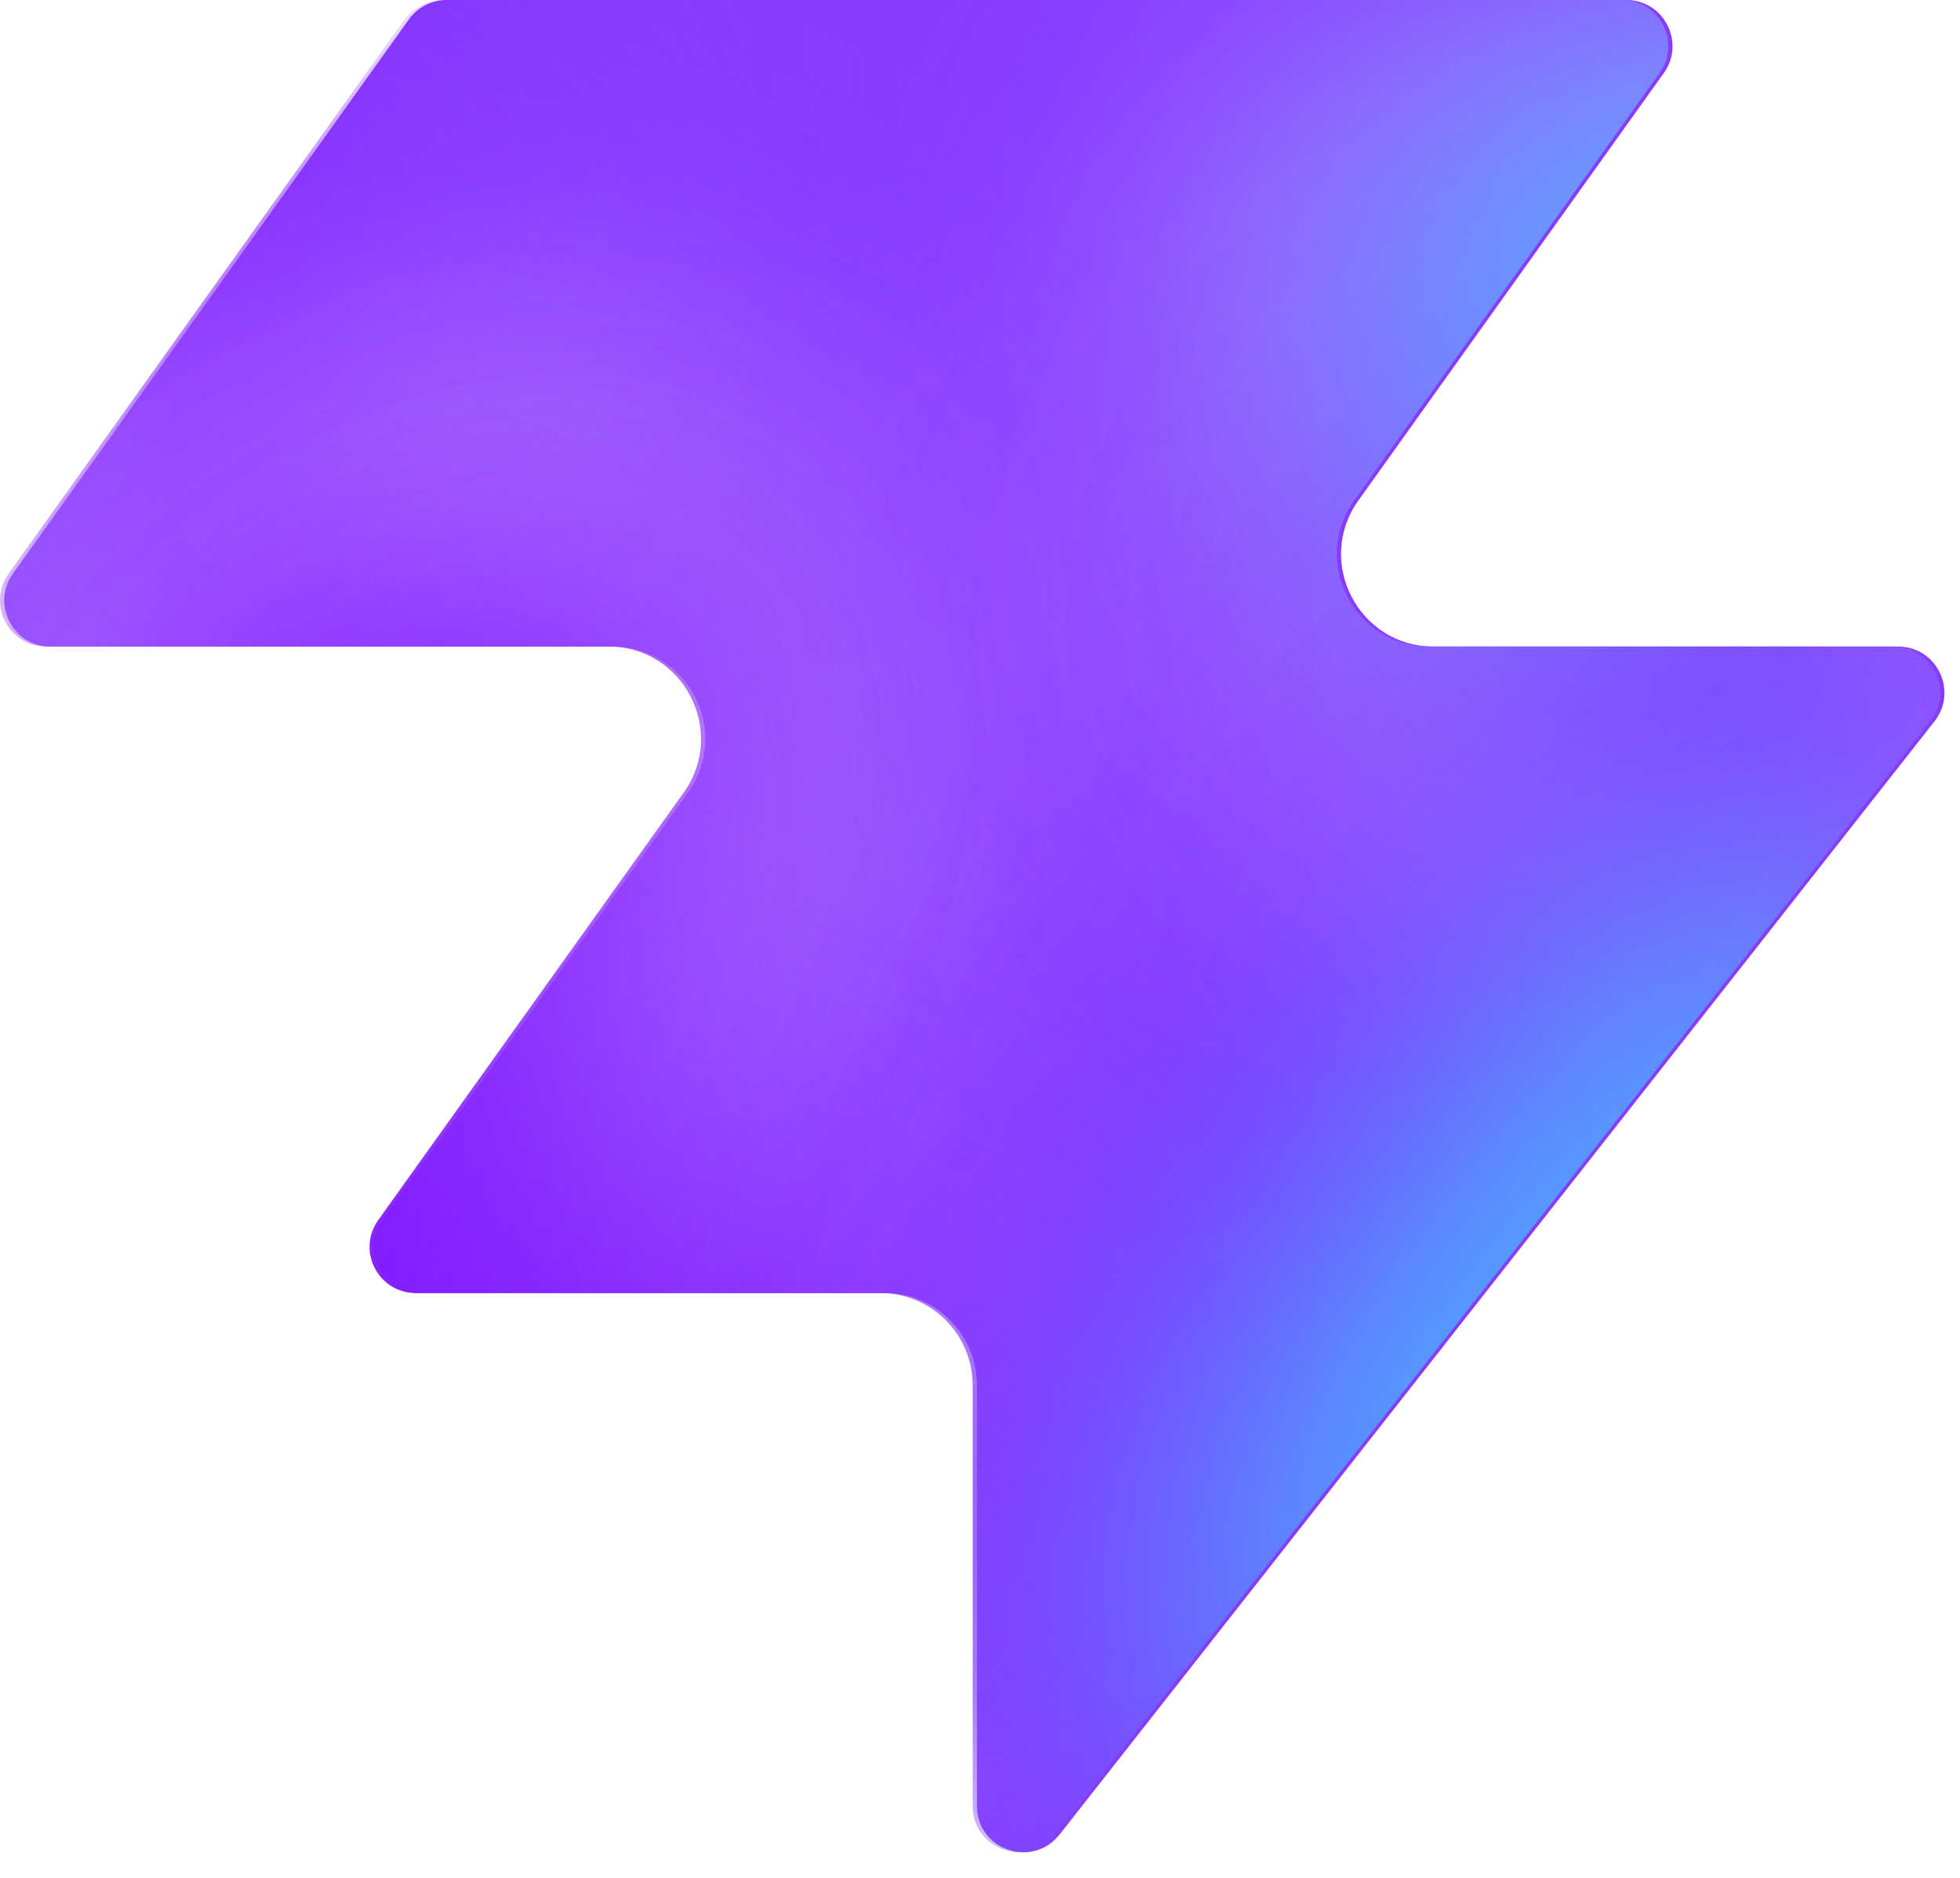
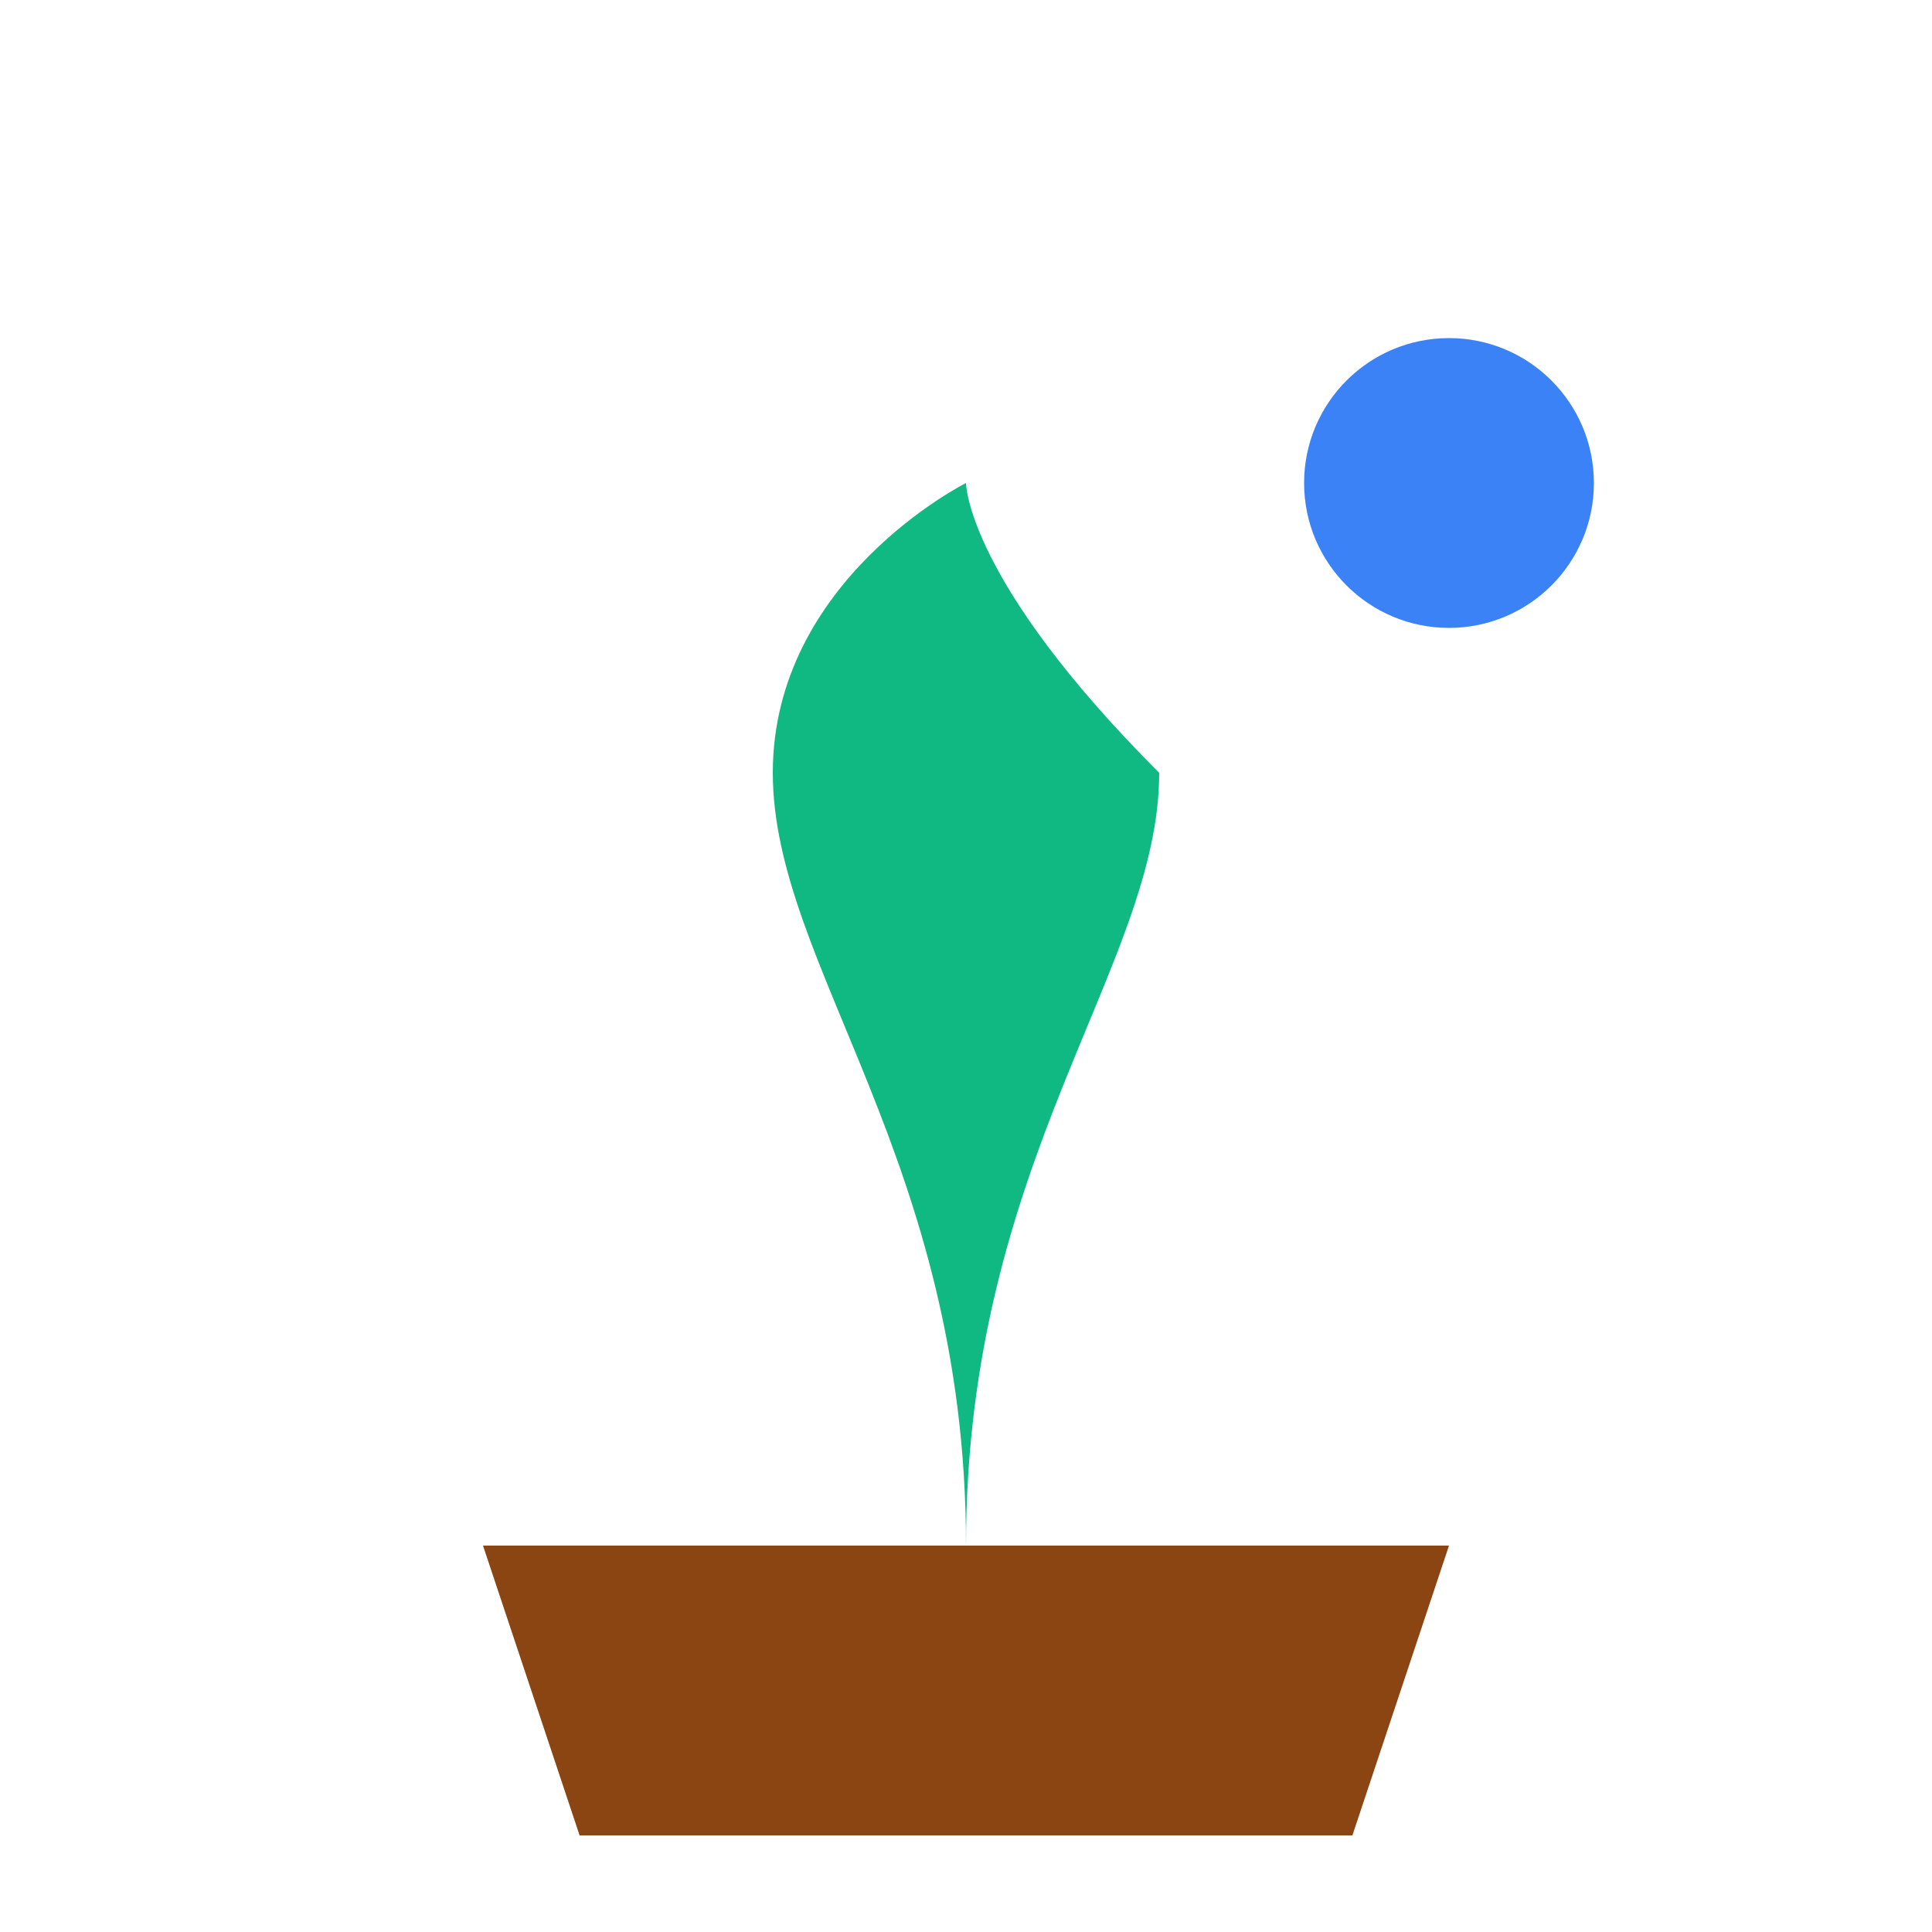
- <svg xmlns="http://www.w3.org/2000/svg" width="48" height="46" fill="none" viewBox="0 0 48 46">
-   <path fill="#863bff" d="M25.946 44.938c-.664.845-2.021.375-2.021-.698V33.937a2.26 2.26 0 0 0-2.262-2.262H10.287c-.92 0-1.456-1.04-.92-1.788l7.48-10.471c1.07-1.497 0-3.578-1.842-3.578H1.237c-.92 0-1.456-1.04-.92-1.788L10.013.474c.214-.297.556-.474.92-.474h28.894c.92 0 1.456 1.04.92 1.788l-7.48 10.471c-1.07 1.498 0 3.579 1.842 3.579h11.377c.943 0 1.473 1.088.89 1.83L25.947 44.94z" style="fill:#863bff;fill:color(display-p3 .525 .23 1);fill-opacity:1" />
-   <mask id="a" width="48" height="46" x="0" y="0" maskUnits="userSpaceOnUse" style="mask-type:alpha">
-     <path fill="#000" d="M25.842 44.938c-.664.844-2.021.375-2.021-.698V33.937a2.26 2.26 0 0 0-2.262-2.262H10.183c-.92 0-1.456-1.04-.92-1.788l7.48-10.471c1.07-1.498 0-3.579-1.842-3.579H1.133c-.92 0-1.456-1.04-.92-1.787L9.91.473c.214-.297.556-.474.92-.474h28.894c.92 0 1.456 1.04.92 1.788l-7.48 10.471c-1.07 1.498 0 3.578 1.842 3.578h11.377c.943 0 1.473 1.088.89 1.832L25.843 44.94z" style="fill:#000;fill-opacity:1" />
-   </mask>
-   <g mask="url(#a)">
-     <g filter="url(#b)">
-       <ellipse cx="5.508" cy="14.704" fill="#ede6ff" rx="5.508" ry="14.704" style="fill:#ede6ff;fill:color(display-p3 .927 .903 1);fill-opacity:1" transform="matrix(.00324 1 1 -.00324 -4.47 31.516)" />
-     </g>
-     <g filter="url(#c)">
-       <ellipse cx="10.399" cy="29.851" fill="#ede6ff" rx="10.399" ry="29.851" style="fill:#ede6ff;fill:color(display-p3 .927 .903 1);fill-opacity:1" transform="matrix(.00324 1 1 -.00324 -39.328 7.883)" />
-     </g>
-     <g filter="url(#d)">
-       <ellipse cx="5.508" cy="30.487" fill="#7e14ff" rx="5.508" ry="30.487" style="fill:#7e14ff;fill:color(display-p3 .492 .077 1);fill-opacity:1" transform="rotate(89.814 -25.913 -14.639)scale(1 -1)" />
-     </g>
-     <g filter="url(#e)">
-       <ellipse cx="5.508" cy="30.599" fill="#7e14ff" rx="5.508" ry="30.599" style="fill:#7e14ff;fill:color(display-p3 .492 .077 1);fill-opacity:1" transform="rotate(89.814 -32.644 -3.334)scale(1 -1)" />
-     </g>
-     <g filter="url(#f)">
-       <ellipse cx="5.508" cy="30.599" fill="#7e14ff" rx="5.508" ry="30.599" style="fill:#7e14ff;fill:color(display-p3 .492 .077 1);fill-opacity:1" transform="matrix(.00324 1 1 -.00324 -34.34 30.47)" />
-     </g>
-     <g filter="url(#g)">
-       <ellipse cx="14.072" cy="22.078" fill="#ede6ff" rx="14.072" ry="22.078" style="fill:#ede6ff;fill:color(display-p3 .927 .903 1);fill-opacity:1" transform="rotate(93.35 24.506 48.493)scale(-1 1)" />
-     </g>
-     <g filter="url(#h)">
-       <ellipse cx="3.47" cy="21.501" fill="#7e14ff" rx="3.47" ry="21.501" style="fill:#7e14ff;fill:color(display-p3 .492 .077 1);fill-opacity:1" transform="rotate(89.009 28.708 47.59)scale(-1 1)" />
-     </g>
-     <g filter="url(#i)">
-       <ellipse cx="3.47" cy="21.501" fill="#7e14ff" rx="3.47" ry="21.501" style="fill:#7e14ff;fill:color(display-p3 .492 .077 1);fill-opacity:1" transform="rotate(89.009 28.708 47.59)scale(-1 1)" />
-     </g>
-     <g filter="url(#j)">
-       <ellipse cx=".387" cy="8.972" fill="#7e14ff" rx="4.407" ry="29.108" style="fill:#7e14ff;fill:color(display-p3 .492 .077 1);fill-opacity:1" transform="rotate(39.51 .387 8.972)" />
-     </g>
-     <g filter="url(#k)">
-       <ellipse cx="47.523" cy="-6.092" fill="#7e14ff" rx="4.407" ry="29.108" style="fill:#7e14ff;fill:color(display-p3 .492 .077 1);fill-opacity:1" transform="rotate(37.892 47.523 -6.092)" />
-     </g>
-     <g filter="url(#l)">
-       <ellipse cx="41.412" cy="6.333" fill="#47bfff" rx="5.971" ry="9.665" style="fill:#47bfff;fill:color(display-p3 .28 .748 1);fill-opacity:1" transform="rotate(37.892 41.412 6.333)" />
-     </g>
-     <g filter="url(#m)">
-       <ellipse cx="-1.879" cy="38.332" fill="#7e14ff" rx="4.407" ry="29.108" style="fill:#7e14ff;fill:color(display-p3 .492 .077 1);fill-opacity:1" transform="rotate(37.892 -1.88 38.332)" />
-     </g>
-     <g filter="url(#n)">
-       <ellipse cx="-1.879" cy="38.332" fill="#7e14ff" rx="4.407" ry="29.108" style="fill:#7e14ff;fill:color(display-p3 .492 .077 1);fill-opacity:1" transform="rotate(37.892 -1.88 38.332)" />
-     </g>
-     <g filter="url(#o)">
-       <ellipse cx="35.651" cy="29.907" fill="#7e14ff" rx="4.407" ry="29.108" style="fill:#7e14ff;fill:color(display-p3 .492 .077 1);fill-opacity:1" transform="rotate(37.892 35.651 29.907)" />
-     </g>
-     <g filter="url(#p)">
-       <ellipse cx="38.418" cy="32.4" fill="#47bfff" rx="5.971" ry="15.297" style="fill:#47bfff;fill:color(display-p3 .28 .748 1);fill-opacity:1" transform="rotate(37.892 38.418 32.4)" />
-     </g>
-   </g>
-   <defs>
-     <filter id="b" width="60.045" height="41.654" x="-19.77" y="16.149" color-interpolation-filters="sRGB" filterUnits="userSpaceOnUse">
-       <feFlood flood-opacity="0" result="BackgroundImageFix" />
-       <feBlend in="SourceGraphic" in2="BackgroundImageFix" result="shape" />
-       <feGaussianBlur result="effect1_foregroundBlur_2002_17158" stdDeviation="7.659" />
-     </filter>
-     <filter id="c" width="90.34" height="51.437" x="-54.613" y="-7.533" color-interpolation-filters="sRGB" filterUnits="userSpaceOnUse">
-       <feFlood flood-opacity="0" result="BackgroundImageFix" />
-       <feBlend in="SourceGraphic" in2="BackgroundImageFix" result="shape" />
-       <feGaussianBlur result="effect1_foregroundBlur_2002_17158" stdDeviation="7.659" />
-     </filter>
-     <filter id="d" width="79.355" height="29.4" x="-49.64" y="2.03" color-interpolation-filters="sRGB" filterUnits="userSpaceOnUse">
-       <feFlood flood-opacity="0" result="BackgroundImageFix" />
-       <feBlend in="SourceGraphic" in2="BackgroundImageFix" result="shape" />
-       <feGaussianBlur result="effect1_foregroundBlur_2002_17158" stdDeviation="4.596" />
-     </filter>
-     <filter id="e" width="79.579" height="29.4" x="-45.045" y="20.029" color-interpolation-filters="sRGB" filterUnits="userSpaceOnUse">
-       <feFlood flood-opacity="0" result="BackgroundImageFix" />
-       <feBlend in="SourceGraphic" in2="BackgroundImageFix" result="shape" />
-       <feGaussianBlur result="effect1_foregroundBlur_2002_17158" stdDeviation="4.596" />
-     </filter>
-     <filter id="f" width="79.579" height="29.4" x="-43.513" y="21.178" color-interpolation-filters="sRGB" filterUnits="userSpaceOnUse">
-       <feFlood flood-opacity="0" result="BackgroundImageFix" />
-       <feBlend in="SourceGraphic" in2="BackgroundImageFix" result="shape" />
-       <feGaussianBlur result="effect1_foregroundBlur_2002_17158" stdDeviation="4.596" />
-     </filter>
-     <filter id="g" width="74.749" height="58.852" x="15.756" y="-17.901" color-interpolation-filters="sRGB" filterUnits="userSpaceOnUse">
-       <feFlood flood-opacity="0" result="BackgroundImageFix" />
-       <feBlend in="SourceGraphic" in2="BackgroundImageFix" result="shape" />
-       <feGaussianBlur result="effect1_foregroundBlur_2002_17158" stdDeviation="7.659" />
-     </filter>
-     <filter id="h" width="61.377" height="25.362" x="23.548" y="2.284" color-interpolation-filters="sRGB" filterUnits="userSpaceOnUse">
-       <feFlood flood-opacity="0" result="BackgroundImageFix" />
-       <feBlend in="SourceGraphic" in2="BackgroundImageFix" result="shape" />
-       <feGaussianBlur result="effect1_foregroundBlur_2002_17158" stdDeviation="4.596" />
-     </filter>
-     <filter id="i" width="61.377" height="25.362" x="23.548" y="2.284" color-interpolation-filters="sRGB" filterUnits="userSpaceOnUse">
-       <feFlood flood-opacity="0" result="BackgroundImageFix" />
-       <feBlend in="SourceGraphic" in2="BackgroundImageFix" result="shape" />
-       <feGaussianBlur result="effect1_foregroundBlur_2002_17158" stdDeviation="4.596" />
-     </filter>
-     <filter id="j" width="56.045" height="63.649" x="-27.636" y="-22.853" color-interpolation-filters="sRGB" filterUnits="userSpaceOnUse">
-       <feFlood flood-opacity="0" result="BackgroundImageFix" />
-       <feBlend in="SourceGraphic" in2="BackgroundImageFix" result="shape" />
-       <feGaussianBlur result="effect1_foregroundBlur_2002_17158" stdDeviation="4.596" />
-     </filter>
-     <filter id="k" width="54.814" height="64.646" x="20.116" y="-38.415" color-interpolation-filters="sRGB" filterUnits="userSpaceOnUse">
-       <feFlood flood-opacity="0" result="BackgroundImageFix" />
-       <feBlend in="SourceGraphic" in2="BackgroundImageFix" result="shape" />
-       <feGaussianBlur result="effect1_foregroundBlur_2002_17158" stdDeviation="4.596" />
-     </filter>
-     <filter id="l" width="33.541" height="35.313" x="24.641" y="-11.323" color-interpolation-filters="sRGB" filterUnits="userSpaceOnUse">
-       <feFlood flood-opacity="0" result="BackgroundImageFix" />
-       <feBlend in="SourceGraphic" in2="BackgroundImageFix" result="shape" />
-       <feGaussianBlur result="effect1_foregroundBlur_2002_17158" stdDeviation="4.596" />
-     </filter>
-     <filter id="m" width="54.814" height="64.646" x="-29.286" y="6.009" color-interpolation-filters="sRGB" filterUnits="userSpaceOnUse">
-       <feFlood flood-opacity="0" result="BackgroundImageFix" />
-       <feBlend in="SourceGraphic" in2="BackgroundImageFix" result="shape" />
-       <feGaussianBlur result="effect1_foregroundBlur_2002_17158" stdDeviation="4.596" />
-     </filter>
-     <filter id="n" width="54.814" height="64.646" x="-29.286" y="6.009" color-interpolation-filters="sRGB" filterUnits="userSpaceOnUse">
-       <feFlood flood-opacity="0" result="BackgroundImageFix" />
-       <feBlend in="SourceGraphic" in2="BackgroundImageFix" result="shape" />
-       <feGaussianBlur result="effect1_foregroundBlur_2002_17158" stdDeviation="4.596" />
-     </filter>
-     <filter id="o" width="54.814" height="64.646" x="8.244" y="-2.416" color-interpolation-filters="sRGB" filterUnits="userSpaceOnUse">
-       <feFlood flood-opacity="0" result="BackgroundImageFix" />
-       <feBlend in="SourceGraphic" in2="BackgroundImageFix" result="shape" />
-       <feGaussianBlur result="effect1_foregroundBlur_2002_17158" stdDeviation="4.596" />
-     </filter>
-     <filter id="p" width="39.409" height="43.623" x="18.713" y="10.588" color-interpolation-filters="sRGB" filterUnits="userSpaceOnUse">
-       <feFlood flood-opacity="0" result="BackgroundImageFix" />
-       <feBlend in="SourceGraphic" in2="BackgroundImageFix" result="shape" />
-       <feGaussianBlur result="effect1_foregroundBlur_2002_17158" stdDeviation="4.596" />
-     </filter>
-   </defs>
+ <svg xmlns="http://www.w3.org/2000/svg" width="200" height="200" viewBox="0 0 200 200">
+   <path d="M50 160 L150 160 L140 190 L60 190 Z" fill="#8B4513" />
+   <path d="M100 160 C100 120, 80 100, 80 80 C80 60, 100 50, 100 50 C100 50, 100 60, 120 80 C120 100, 100 120, 100 160" fill="#10b981" />
+   <circle cx="150" cy="50" r="15" fill="#3b82f6" />
</svg>
